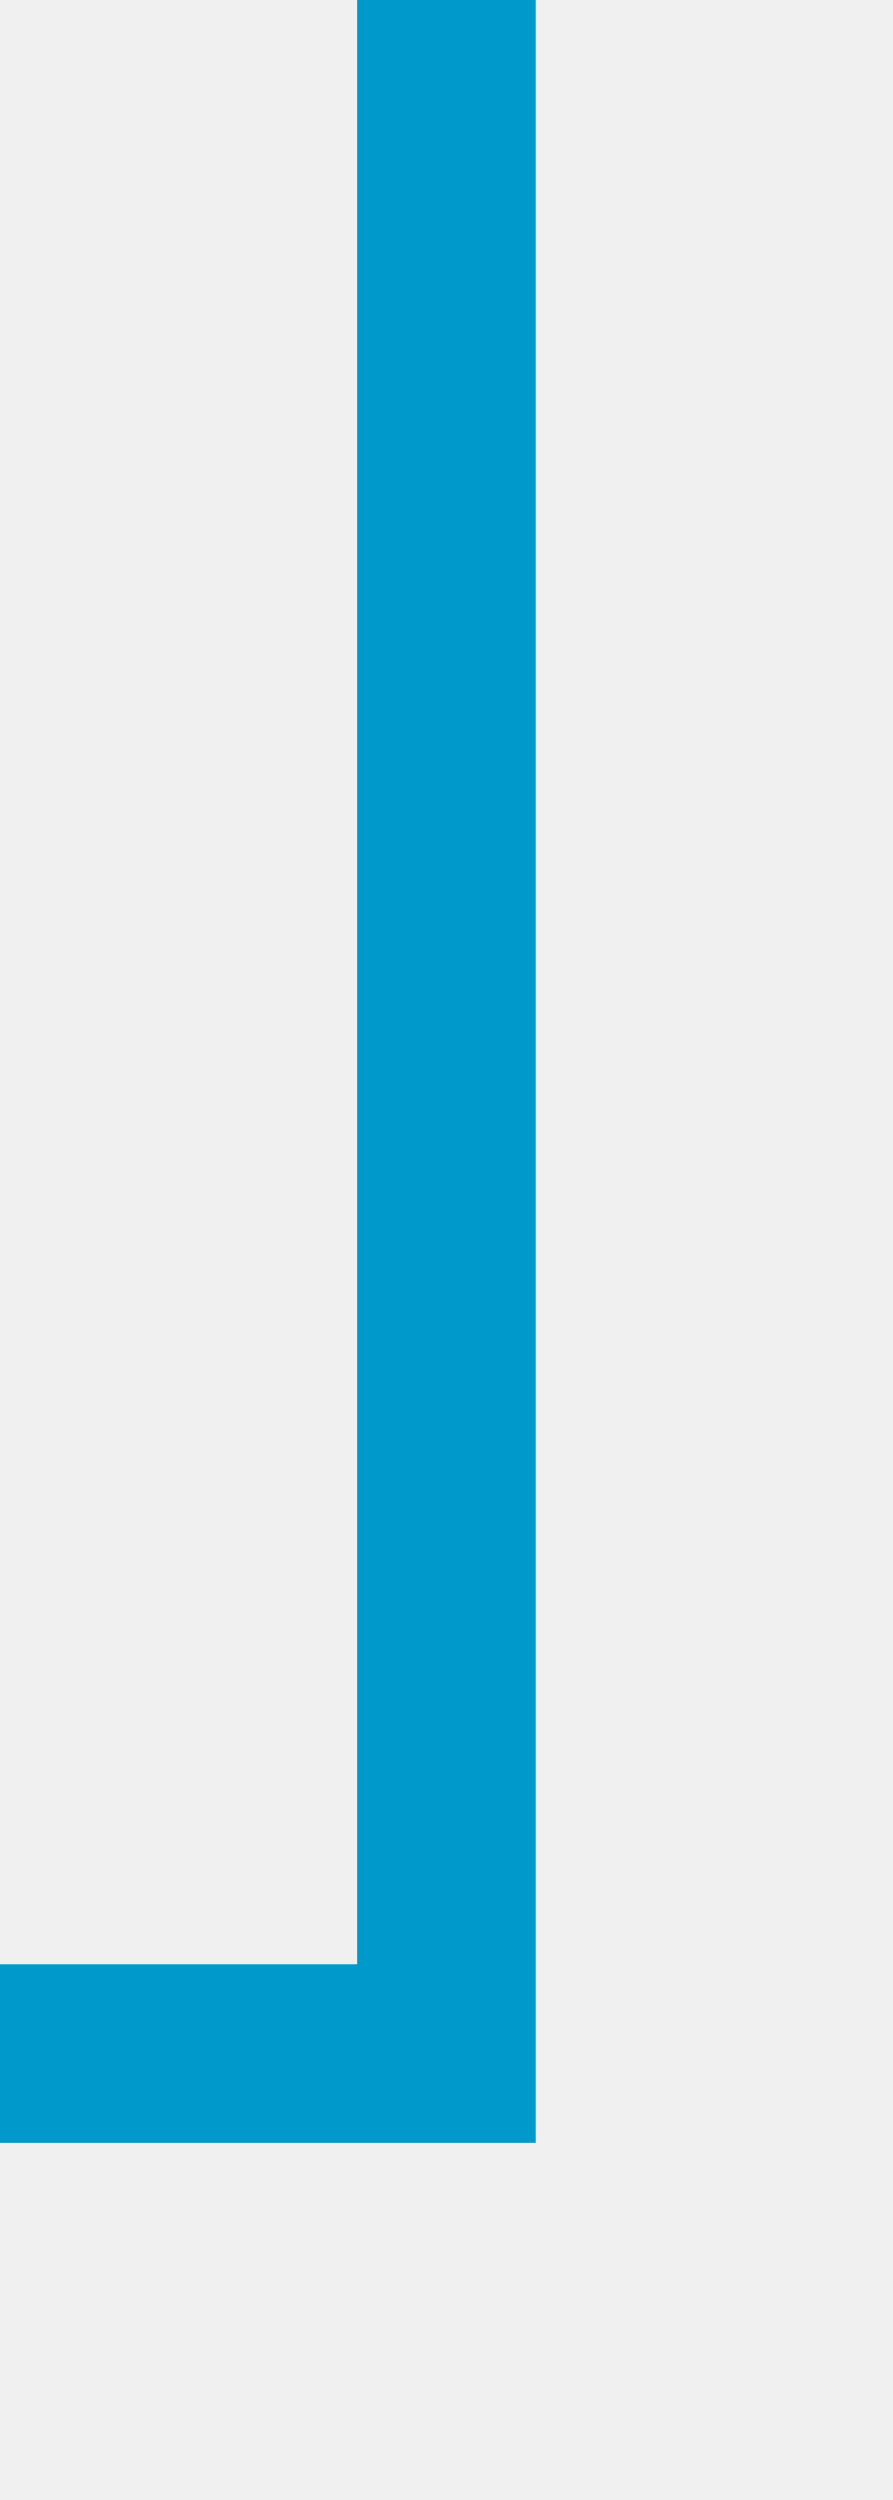
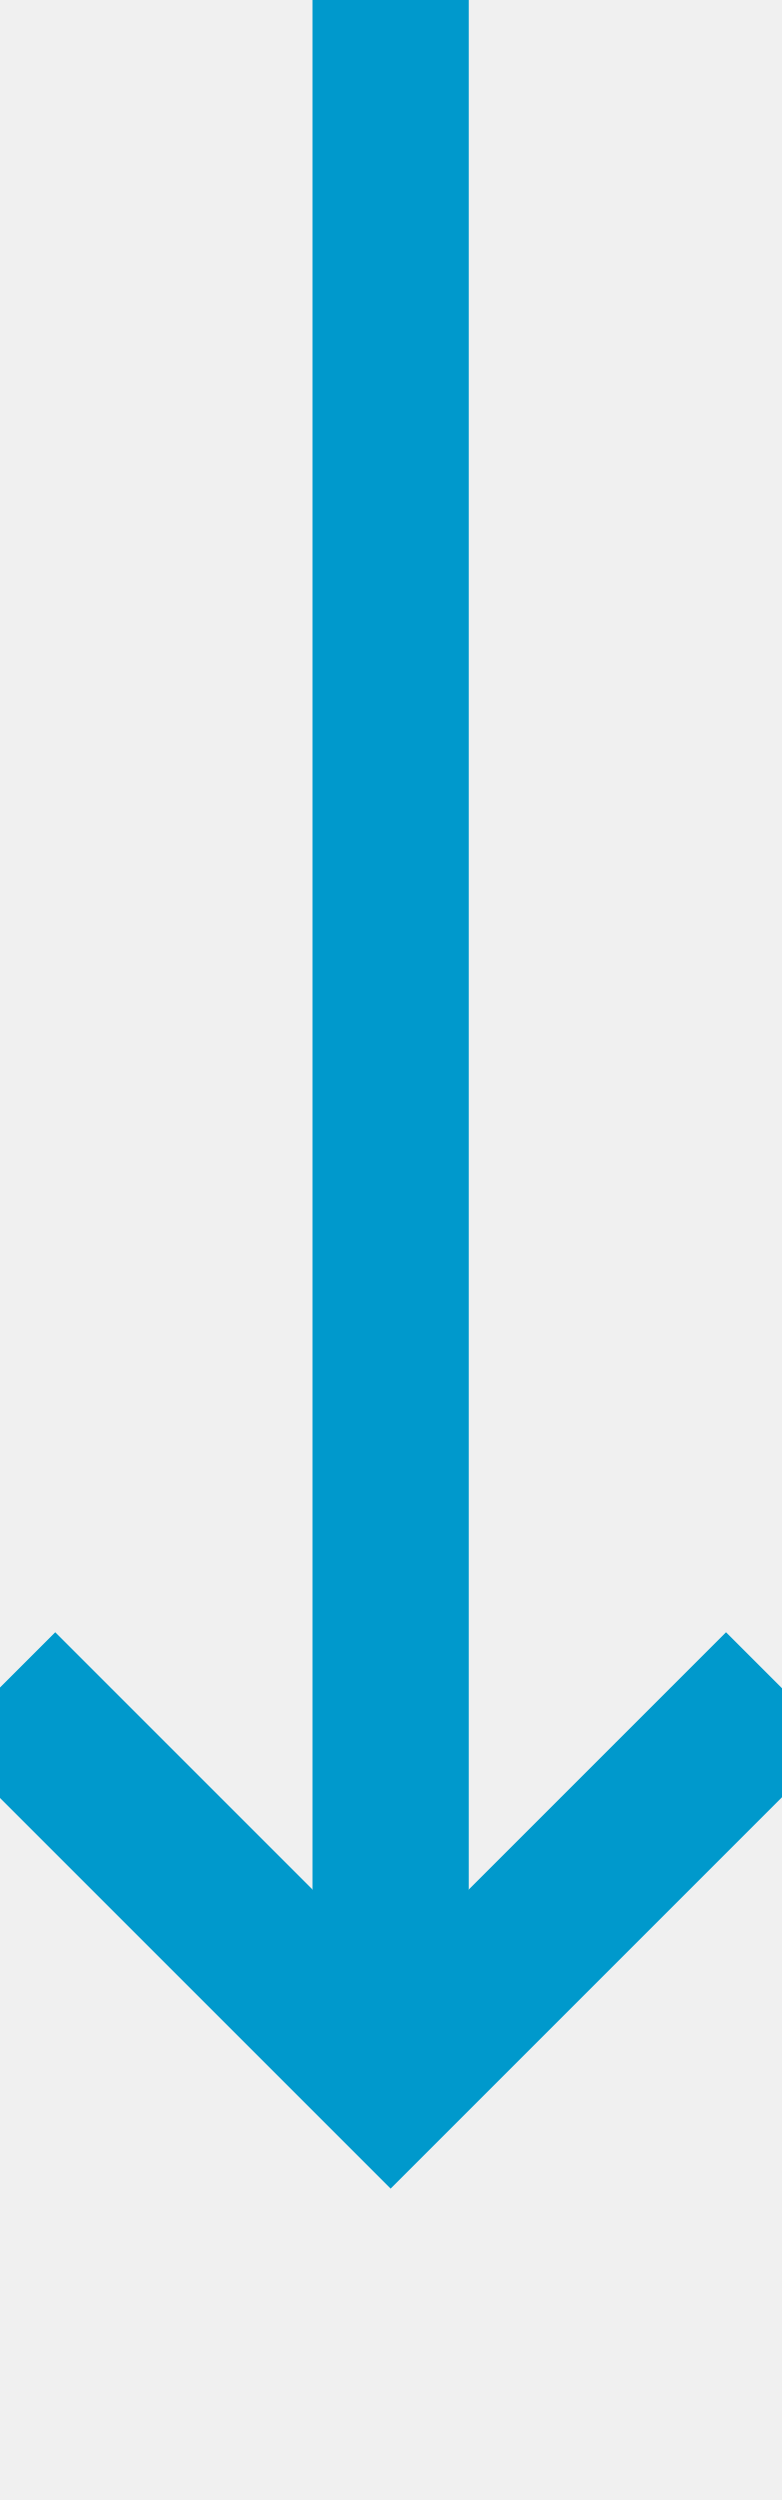
- <svg xmlns="http://www.w3.org/2000/svg" version="1.1" width="10px" height="28px" preserveAspectRatio="xMidYMin meet" viewBox="613 227  8 28">
-   <defs>
-     <mask fill="white" id="clip152">
-       <path d="M 505 236  L 589 236  L 589 264  L 505 264  Z M 475 227  L 620 227  L 620 290  L 475 290  Z " fill-rule="evenodd" />
-     </mask>
-   </defs>
-   <path d="M 617 227  L 617 250  L 485 250  L 485 279  " stroke-width="2" stroke="#0099cc" fill="none" mask="url(#clip152)" />
-   <path d="M 489.293 273.893  L 485 278.186  L 480.707 273.893  L 479.293 275.307  L 484.293 280.307  L 485 281.014  L 485.707 280.307  L 490.707 275.307  L 489.293 273.893  Z " fill-rule="nonzero" fill="#0099cc" stroke="none" mask="url(#clip152)" />
+ <svg xmlns="http://www.w3.org/2000/svg" version="1.1" width="10px" height="32px" preserveAspectRatio="xMidYMin meet" viewBox="613 150  8 32">
+   <path d="M 617 150  L 617 176  " stroke-width="2" stroke="#0099cc" fill="none" />
+   <path d="M 621.293 170.893  L 617 175.186  L 612.707 170.893  L 611.293 172.307  L 616.293 177.307  L 617 178.014  L 617.707 177.307  L 622.707 172.307  L 621.293 170.893  Z " fill-rule="nonzero" fill="#0099cc" stroke="none" />
</svg>
